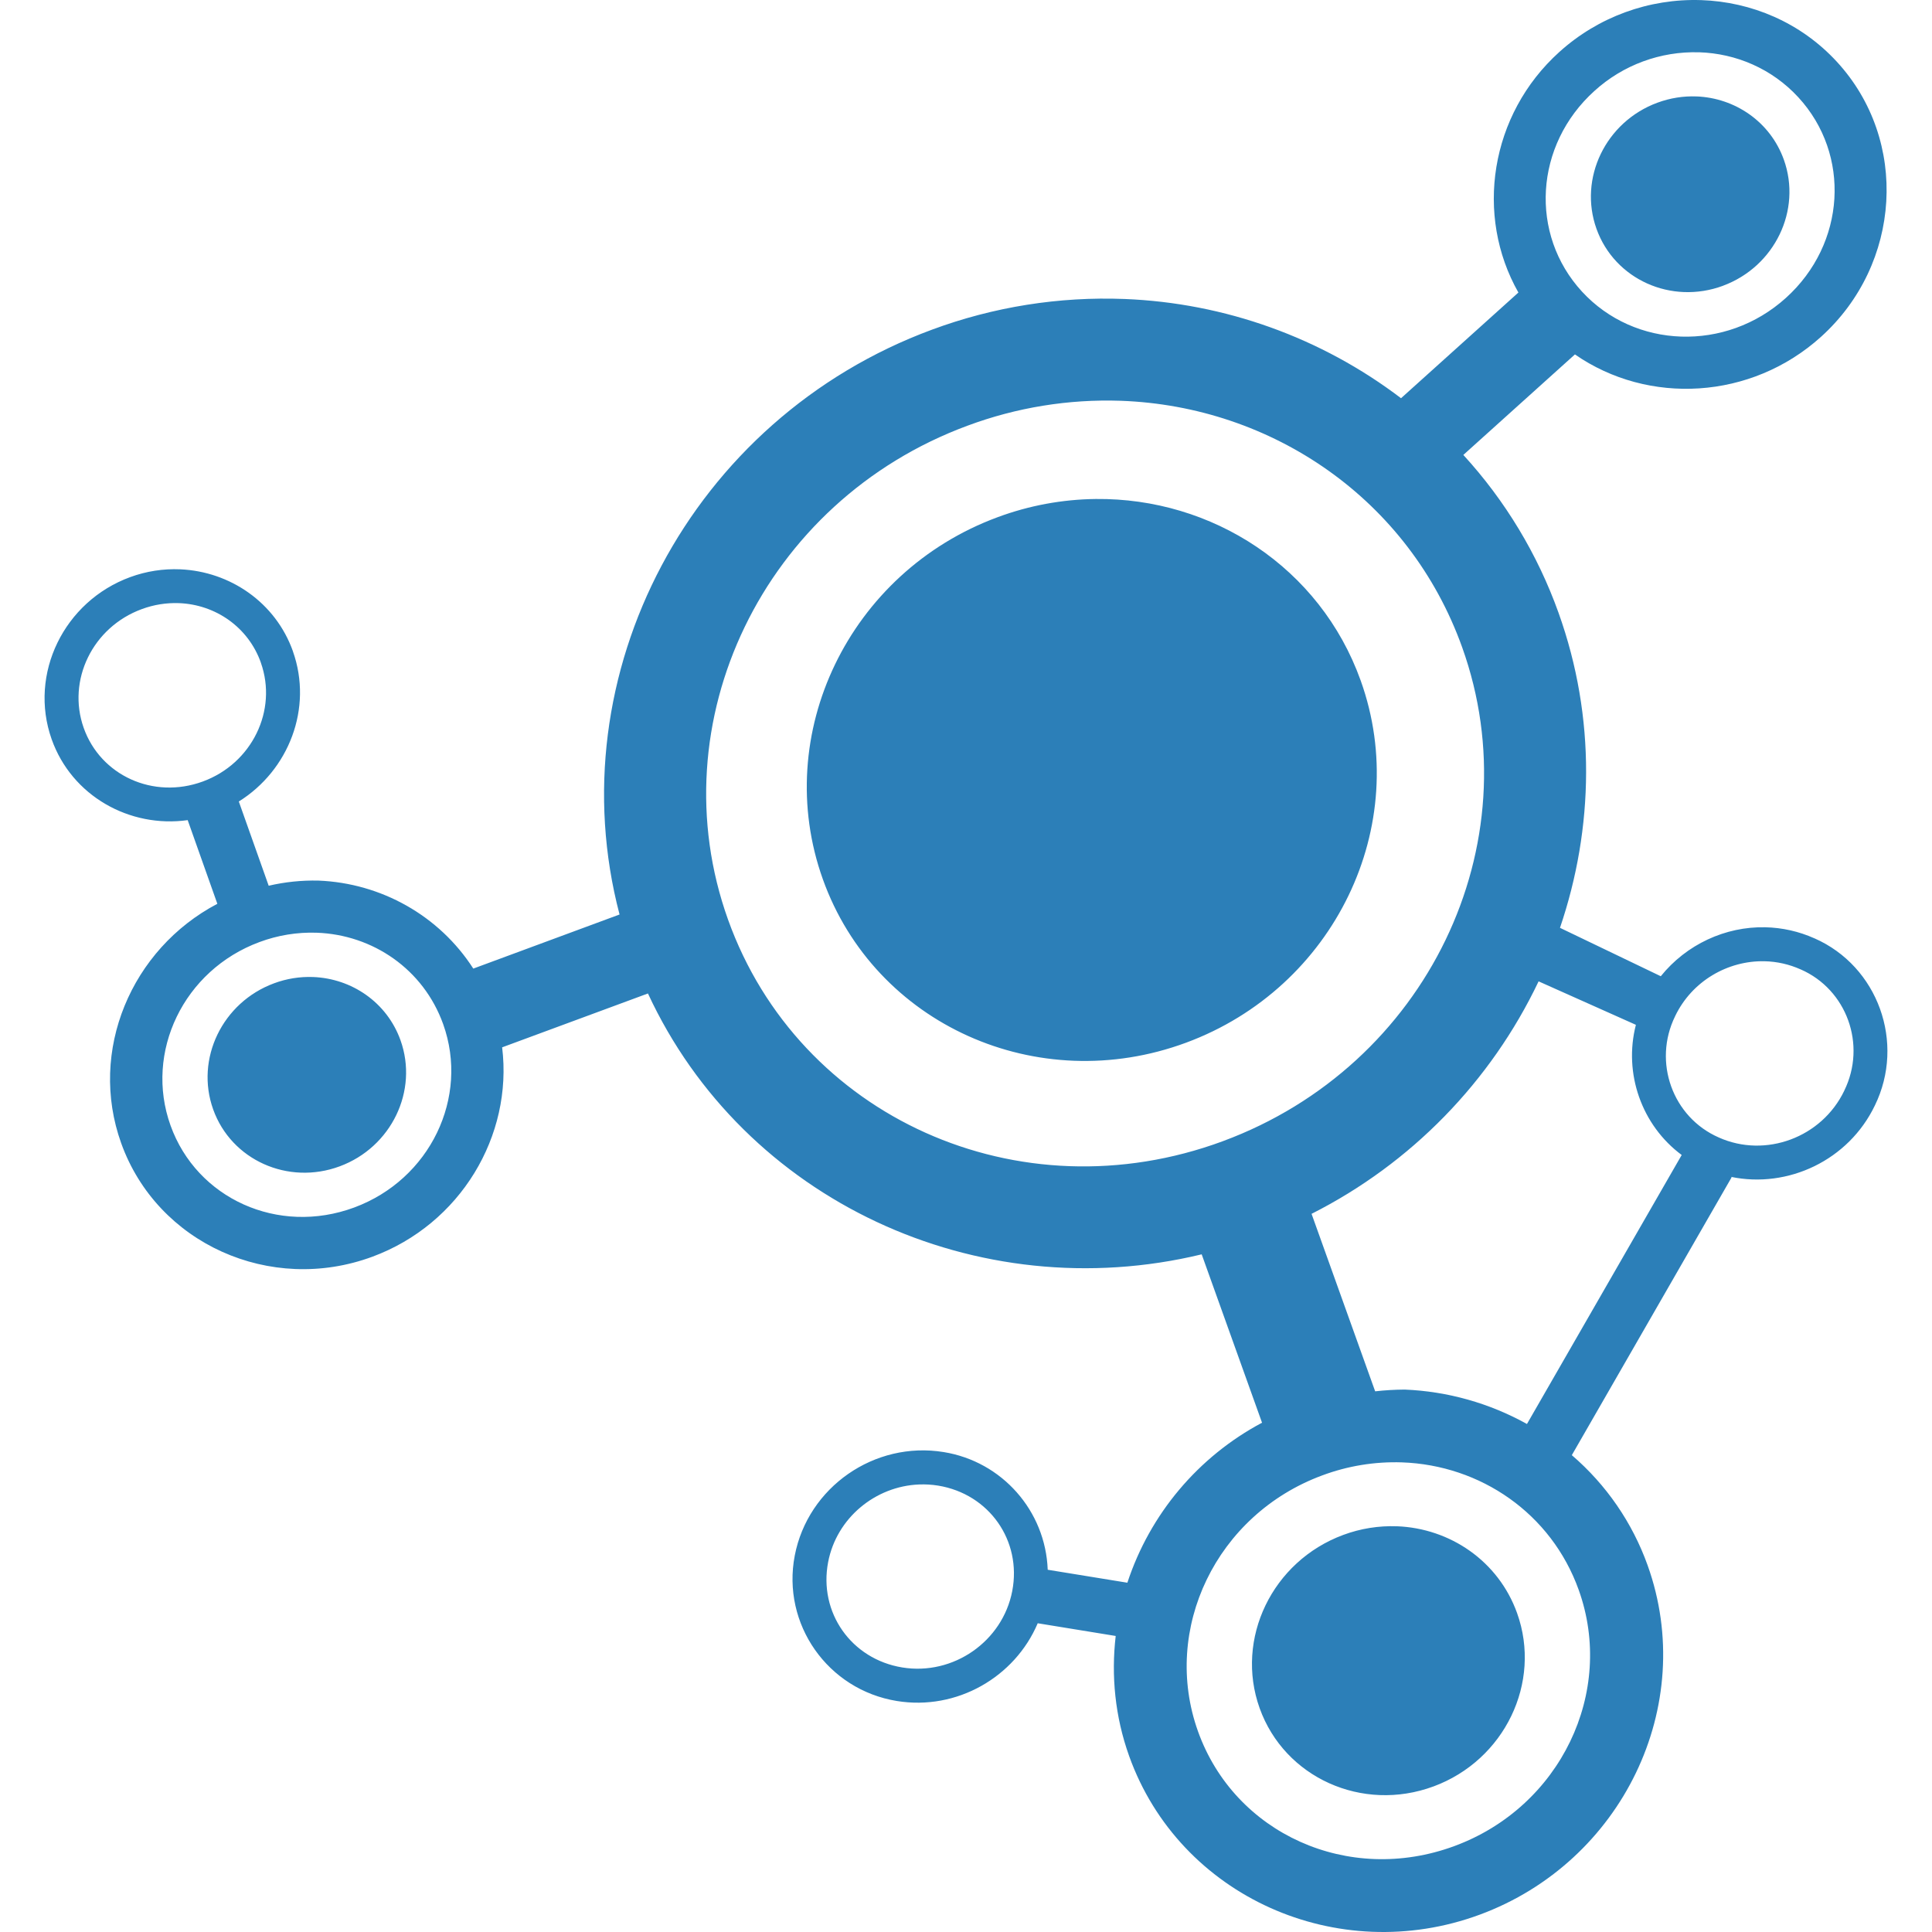
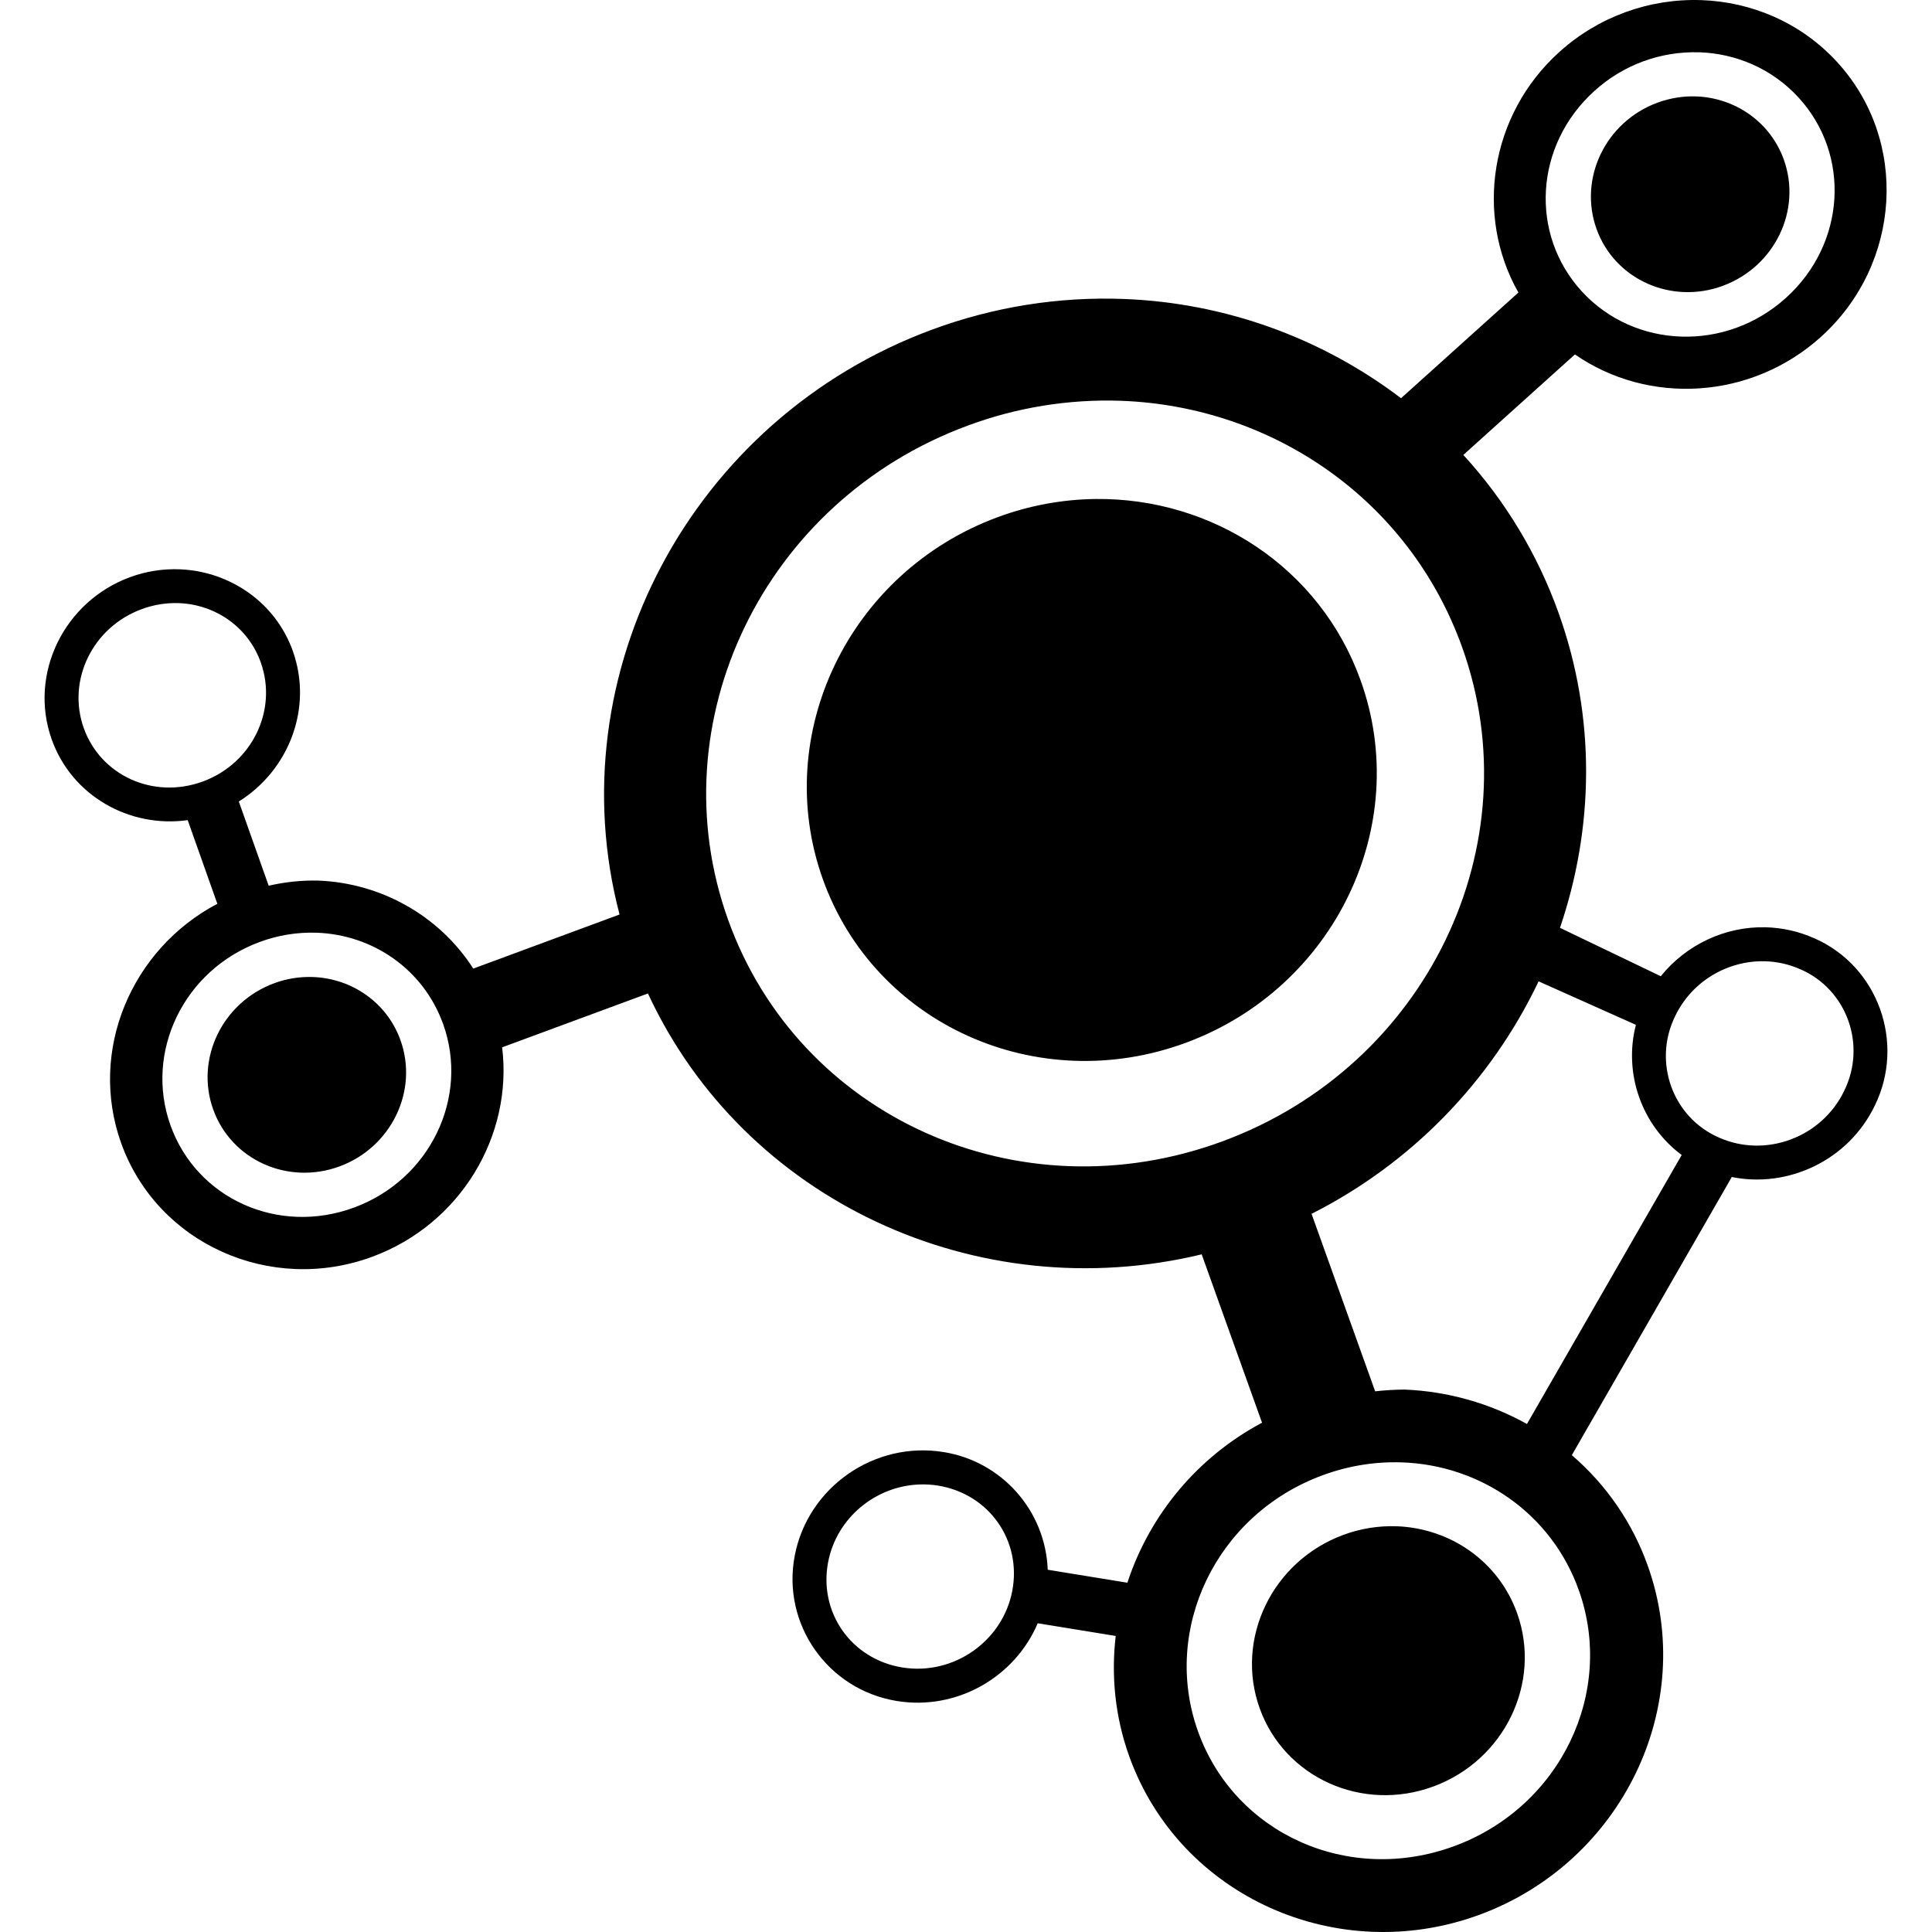
<svg xmlns="http://www.w3.org/2000/svg" viewBox="0 0 128 128">
-   <path fill="#2c7fb8" d="M112.709.008a13.345 13.345 0 0 0-9.396 3.433c-4.613 4.16-5.611 10.839-2.715 15.94l-7.776 7.002a32.376 32.376 0 0 0-18.312-6.574 32.996 32.996 0 0 0-12.766 2.033C45.761 27.748 36.87 44.689 41.047 60.588l-9.69 3.584c-2.254-3.508-6.105-5.663-10.254-5.83a13.196 13.196 0 0 0-3.302.34l-1.979-5.58c3.314-2.07 4.918-6.184 3.586-9.944l.002-.002c-1.151-3.246-4.174-5.293-7.463-5.437a8.554 8.554 0 0 0-3.318.515c-4.386 1.604-6.742 6.412-5.207 10.743 1.33 3.753 5.161 5.898 9.013 5.359l1.965 5.543c-5.7 2.998-8.565 9.74-6.373 15.855 2.39 6.664 9.893 10.022 16.641 7.528 5.843-2.16 9.321-8.016 8.6-13.873l9.66-3.569c6.355 13.711 21.803 20.877 36.687 17.283l3.998 11.155a18.588 18.588 0 0 0-8.922 10.601L69.414 104a8.206 8.206 0 0 0-6.896-7.797c-4.576-.747-8.992 2.32-9.864 6.861-.871 4.54 2.185 8.885 6.762 9.631 3.973.649 7.82-1.578 9.336-5.15l5.166.842c-.304 2.62-.05 5.331.892 7.96 3.334 9.304 13.808 13.984 23.231 10.503 9.421-3.481 14.453-13.842 11.117-23.147a17.286 17.286 0 0 0-5.021-7.295l10.59-18.412-.05-.027c3.783.788 7.795-1.098 9.536-4.725 2.034-4.158.212-9.228-4.002-11.078h-.004a8.405 8.405 0 0 0-3.25-.732h-.002c-2.648-.059-5.227 1.14-6.924 3.244l-6.678-3.207c2.243-6.597 2.403-13.899-.097-20.875A30.885 30.885 0 0 0 96.95 30.14l7.393-6.659c4.856 3.372 11.67 3.015 16.299-1.162 5.34-4.816 5.85-13.017 1.056-18.226-2.398-2.605-5.661-3.972-8.99-4.086zm-.135 3.455c2.442.08 4.823 1.086 6.569 2.982 3.49 3.793 3.156 9.705-.827 13.297-3.981 3.593-10.012 3.37-13.504-.422-3.49-3.793-3.158-9.705.827-13.299a9.861 9.861 0 0 1 6.935-2.556v-.002zm-.183 2.926c-.853-.033-1.73.1-2.586.416-3.428 1.266-5.232 5.008-4.033 8.357 1.2 3.35 4.952 5.039 8.38 3.772v-.002c3.427-1.267 5.233-5.007 4.032-8.354-.901-2.513-3.237-4.092-5.793-4.19zM74.26 26.553c10.023.362 19.098 6.525 22.612 16.332 4.687 13.076-2.338 27.727-15.857 32.722v.002h-.002c-13.522 4.995-28.092-1.607-32.778-14.681-4.685-13.075 2.34-27.726 15.86-32.723a26.522 26.522 0 0 1 10.166-1.652zm-1.66 6.506a19.329 19.329 0 0 0-6.506 1.207c-9.84 3.636-15.023 14.377-11.576 23.992 3.445 9.615 14.217 14.461 24.054 10.826 9.841-3.634 15.024-14.378 11.578-23.992-2.69-7.512-9.853-12.113-17.55-12.033zm-60.743 6.9c2.415.093 4.59 1.584 5.428 3.947l-.002.002c1.118 3.152-.583 6.676-3.853 7.871-3.272 1.198-6.768-.402-7.885-3.554-1.118-3.153.585-6.677 3.857-7.873h.002a6.4 6.4 0 0 1 2.453-.393zm9.12 21.836c3.723.131 7.08 2.42 8.384 6.057 1.739 4.849-.864 10.29-5.898 12.15-5.034 1.86-10.428-.59-12.166-5.44-1.74-4.849.865-10.29 5.898-12.15a9.886 9.886 0 0 1 3.782-.617zm95.92 1.89h.001a6.18 6.18 0 0 1 2.393.538l.008.002c3.054 1.335 4.38 4.991 2.89 8.03l-.003.01c-1.487 3.1-5.214 4.481-8.307 3.098l-.008-.004c-3.054-1.335-4.38-4.993-2.89-8.033l.003-.008c1.116-2.325 3.49-3.682 5.912-3.633zM20.743 64.73a6.693 6.693 0 0 0-2.586.416c-3.429 1.267-5.233 5.009-4.033 8.357 1.2 3.35 4.952 5.038 8.379 3.771 3.429-1.267 5.23-5.008 4.031-8.357-.9-2.511-3.234-4.09-5.79-4.187zm81.193.287 6.446 2.88c-.83 3.22.386 6.663 3.035 8.624l-10.252 17.822a18.214 18.214 0 0 0-8.102-2.28 18.42 18.42 0 0 0-1.955.116L86.894 80.42a33.295 33.295 0 0 0 15.043-15.404zm-9.05 31.869c5.197.183 9.89 3.375 11.709 8.453 2.427 6.77-1.206 14.37-8.235 16.967-7.03 2.597-14.562-.824-16.988-7.594-2.428-6.772 1.206-14.37 8.236-16.965a13.797 13.797 0 0 1 5.278-.861zM60.898 98.35c.414-.016.834.007 1.256.076h.002c3.378.553 5.55 3.646 4.908 6.984-.642 3.341-3.907 5.615-7.287 5.063-3.381-.552-5.552-3.646-4.91-6.985.562-2.923 3.133-5.026 6.031-5.138zm31.653 2.77a9.22 9.22 0 0 0-3.553.571c-4.71 1.74-7.191 6.882-5.543 11.483 1.65 4.603 6.806 6.923 11.514 5.183h.002c4.71-1.74 7.19-6.883 5.54-11.484-1.237-3.452-4.447-5.62-7.96-5.754z" />
+   <path d="M112.709.008a13.345 13.345 0 0 0-9.396 3.433c-4.613 4.16-5.611 10.839-2.715 15.94l-7.776 7.002a32.376 32.376 0 0 0-18.312-6.574 32.996 32.996 0 0 0-12.766 2.033C45.761 27.748 36.87 44.689 41.047 60.588l-9.69 3.584c-2.254-3.508-6.105-5.663-10.254-5.83a13.196 13.196 0 0 0-3.302.34l-1.979-5.58c3.314-2.07 4.918-6.184 3.586-9.944l.002-.002c-1.151-3.246-4.174-5.293-7.463-5.437a8.554 8.554 0 0 0-3.318.515c-4.386 1.604-6.742 6.412-5.207 10.743 1.33 3.753 5.161 5.898 9.013 5.359l1.965 5.543c-5.7 2.998-8.565 9.74-6.373 15.855 2.39 6.664 9.893 10.022 16.641 7.528 5.843-2.16 9.321-8.016 8.6-13.873l9.66-3.569c6.355 13.711 21.803 20.877 36.687 17.283l3.998 11.155a18.588 18.588 0 0 0-8.922 10.601L69.414 104a8.206 8.206 0 0 0-6.896-7.797c-4.576-.747-8.992 2.32-9.864 6.861-.871 4.54 2.185 8.885 6.762 9.631 3.973.649 7.82-1.578 9.336-5.15l5.166.842c-.304 2.62-.05 5.331.892 7.96 3.334 9.304 13.808 13.984 23.231 10.503 9.421-3.481 14.453-13.842 11.117-23.147a17.286 17.286 0 0 0-5.021-7.295l10.59-18.412-.05-.027c3.783.788 7.795-1.098 9.536-4.725 2.034-4.158.212-9.228-4.002-11.078h-.004a8.405 8.405 0 0 0-3.25-.732h-.002c-2.648-.059-5.227 1.14-6.924 3.244l-6.678-3.207c2.243-6.597 2.403-13.899-.097-20.875A30.885 30.885 0 0 0 96.95 30.14l7.393-6.659c4.856 3.372 11.67 3.015 16.299-1.162 5.34-4.816 5.85-13.017 1.056-18.226-2.398-2.605-5.661-3.972-8.99-4.086zm-.135 3.455c2.442.08 4.823 1.086 6.569 2.982 3.49 3.793 3.156 9.705-.827 13.297-3.981 3.593-10.012 3.37-13.504-.422-3.49-3.793-3.158-9.705.827-13.299a9.861 9.861 0 0 1 6.935-2.556v-.002zm-.183 2.926c-.853-.033-1.73.1-2.586.416-3.428 1.266-5.232 5.008-4.033 8.357 1.2 3.35 4.952 5.039 8.38 3.772v-.002c3.427-1.267 5.233-5.007 4.032-8.354-.901-2.513-3.237-4.092-5.793-4.19zM74.26 26.553c10.023.362 19.098 6.525 22.612 16.332 4.687 13.076-2.338 27.727-15.857 32.722v.002h-.002c-13.522 4.995-28.092-1.607-32.778-14.681-4.685-13.075 2.34-27.726 15.86-32.723a26.522 26.522 0 0 1 10.166-1.652zm-1.66 6.506a19.329 19.329 0 0 0-6.506 1.207c-9.84 3.636-15.023 14.377-11.576 23.992 3.445 9.615 14.217 14.461 24.054 10.826 9.841-3.634 15.024-14.378 11.578-23.992-2.69-7.512-9.853-12.113-17.55-12.033zm-60.743 6.9c2.415.093 4.59 1.584 5.428 3.947l-.002.002c1.118 3.152-.583 6.676-3.853 7.871-3.272 1.198-6.768-.402-7.885-3.554-1.118-3.153.585-6.677 3.857-7.873h.002a6.4 6.4 0 0 1 2.453-.393zm9.12 21.836c3.723.131 7.08 2.42 8.384 6.057 1.739 4.849-.864 10.29-5.898 12.15-5.034 1.86-10.428-.59-12.166-5.44-1.74-4.849.865-10.29 5.898-12.15a9.886 9.886 0 0 1 3.782-.617zm95.92 1.89h.001a6.18 6.18 0 0 1 2.393.538l.008.002c3.054 1.335 4.38 4.991 2.89 8.03l-.003.01c-1.487 3.1-5.214 4.481-8.307 3.098l-.008-.004c-3.054-1.335-4.38-4.993-2.89-8.033l.003-.008c1.116-2.325 3.49-3.682 5.912-3.633zM20.743 64.73a6.693 6.693 0 0 0-2.586.416c-3.429 1.267-5.233 5.009-4.033 8.357 1.2 3.35 4.952 5.038 8.379 3.771 3.429-1.267 5.23-5.008 4.031-8.357-.9-2.511-3.234-4.09-5.79-4.187zm81.193.287 6.446 2.88c-.83 3.22.386 6.663 3.035 8.624l-10.252 17.822a18.214 18.214 0 0 0-8.102-2.28 18.42 18.42 0 0 0-1.955.116L86.894 80.42a33.295 33.295 0 0 0 15.043-15.404zm-9.05 31.869c5.197.183 9.89 3.375 11.709 8.453 2.427 6.77-1.206 14.37-8.235 16.967-7.03 2.597-14.562-.824-16.988-7.594-2.428-6.772 1.206-14.37 8.236-16.965a13.797 13.797 0 0 1 5.278-.861zM60.898 98.35c.414-.016.834.007 1.256.076h.002c3.378.553 5.55 3.646 4.908 6.984-.642 3.341-3.907 5.615-7.287 5.063-3.381-.552-5.552-3.646-4.91-6.985.562-2.923 3.133-5.026 6.031-5.138zm31.653 2.77a9.22 9.22 0 0 0-3.553.571c-4.71 1.74-7.191 6.882-5.543 11.483 1.65 4.603 6.806 6.923 11.514 5.183h.002c4.71-1.74 7.19-6.883 5.54-11.484-1.237-3.452-4.447-5.62-7.96-5.754z" />
</svg>
